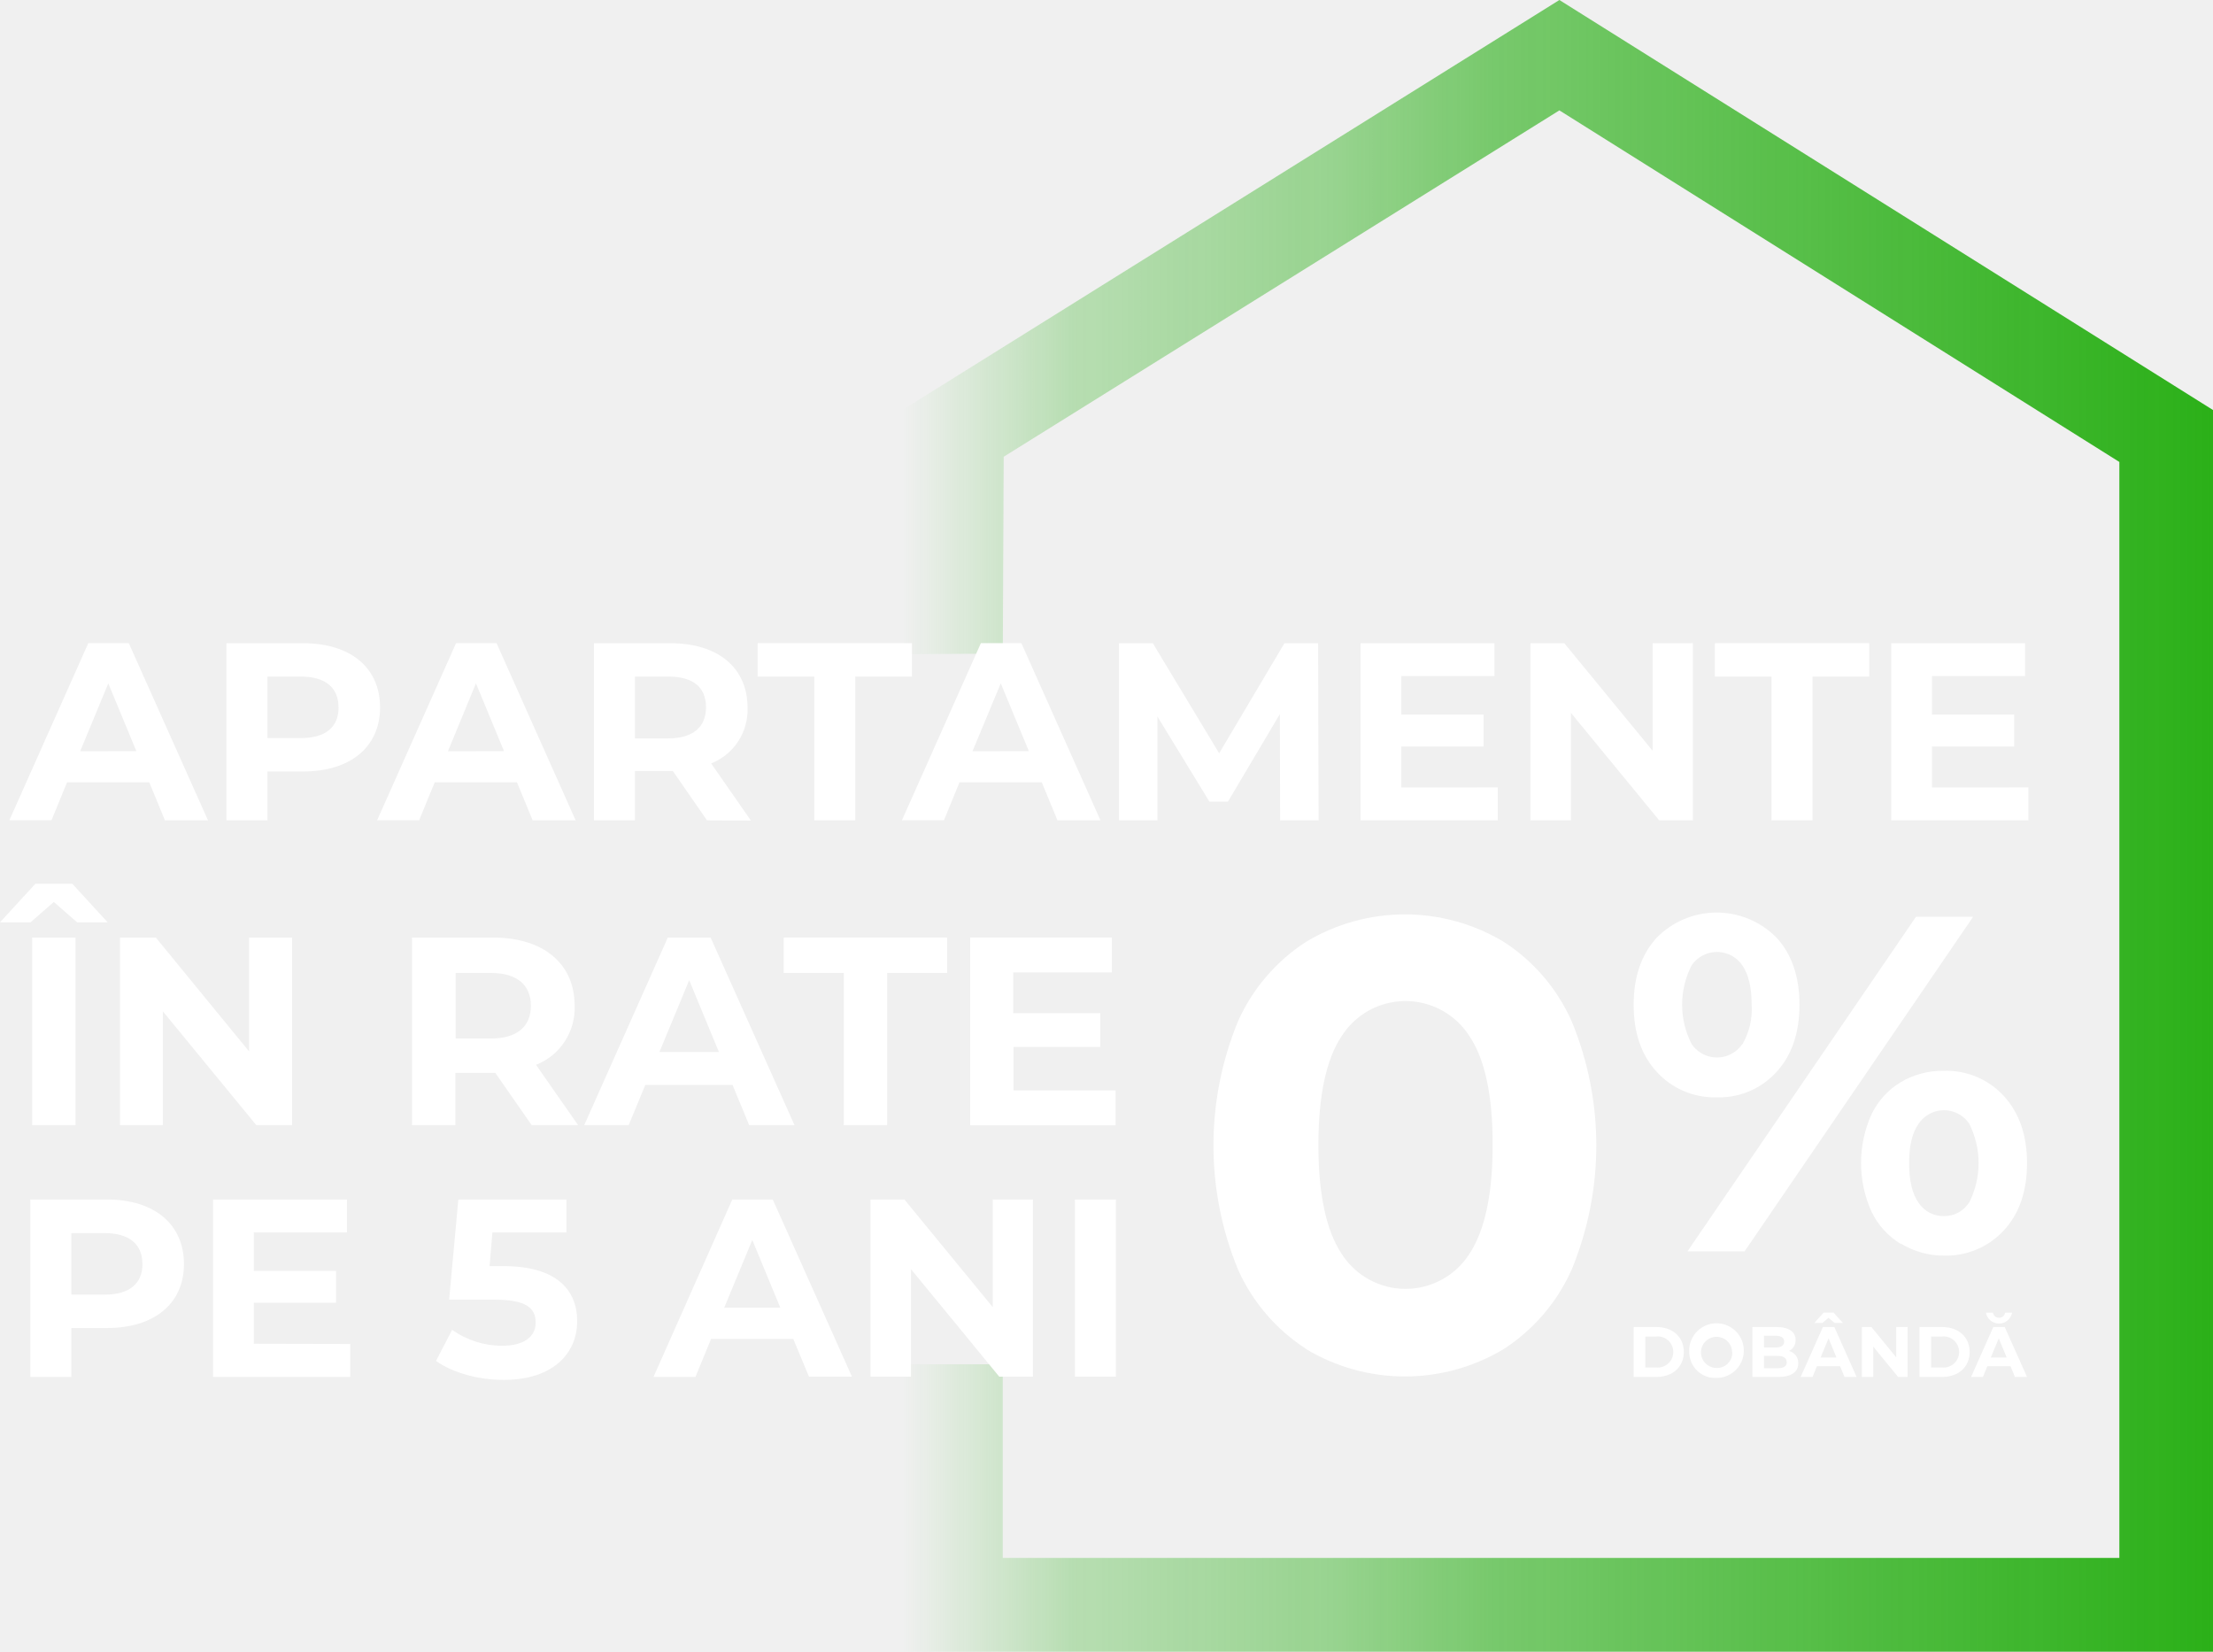
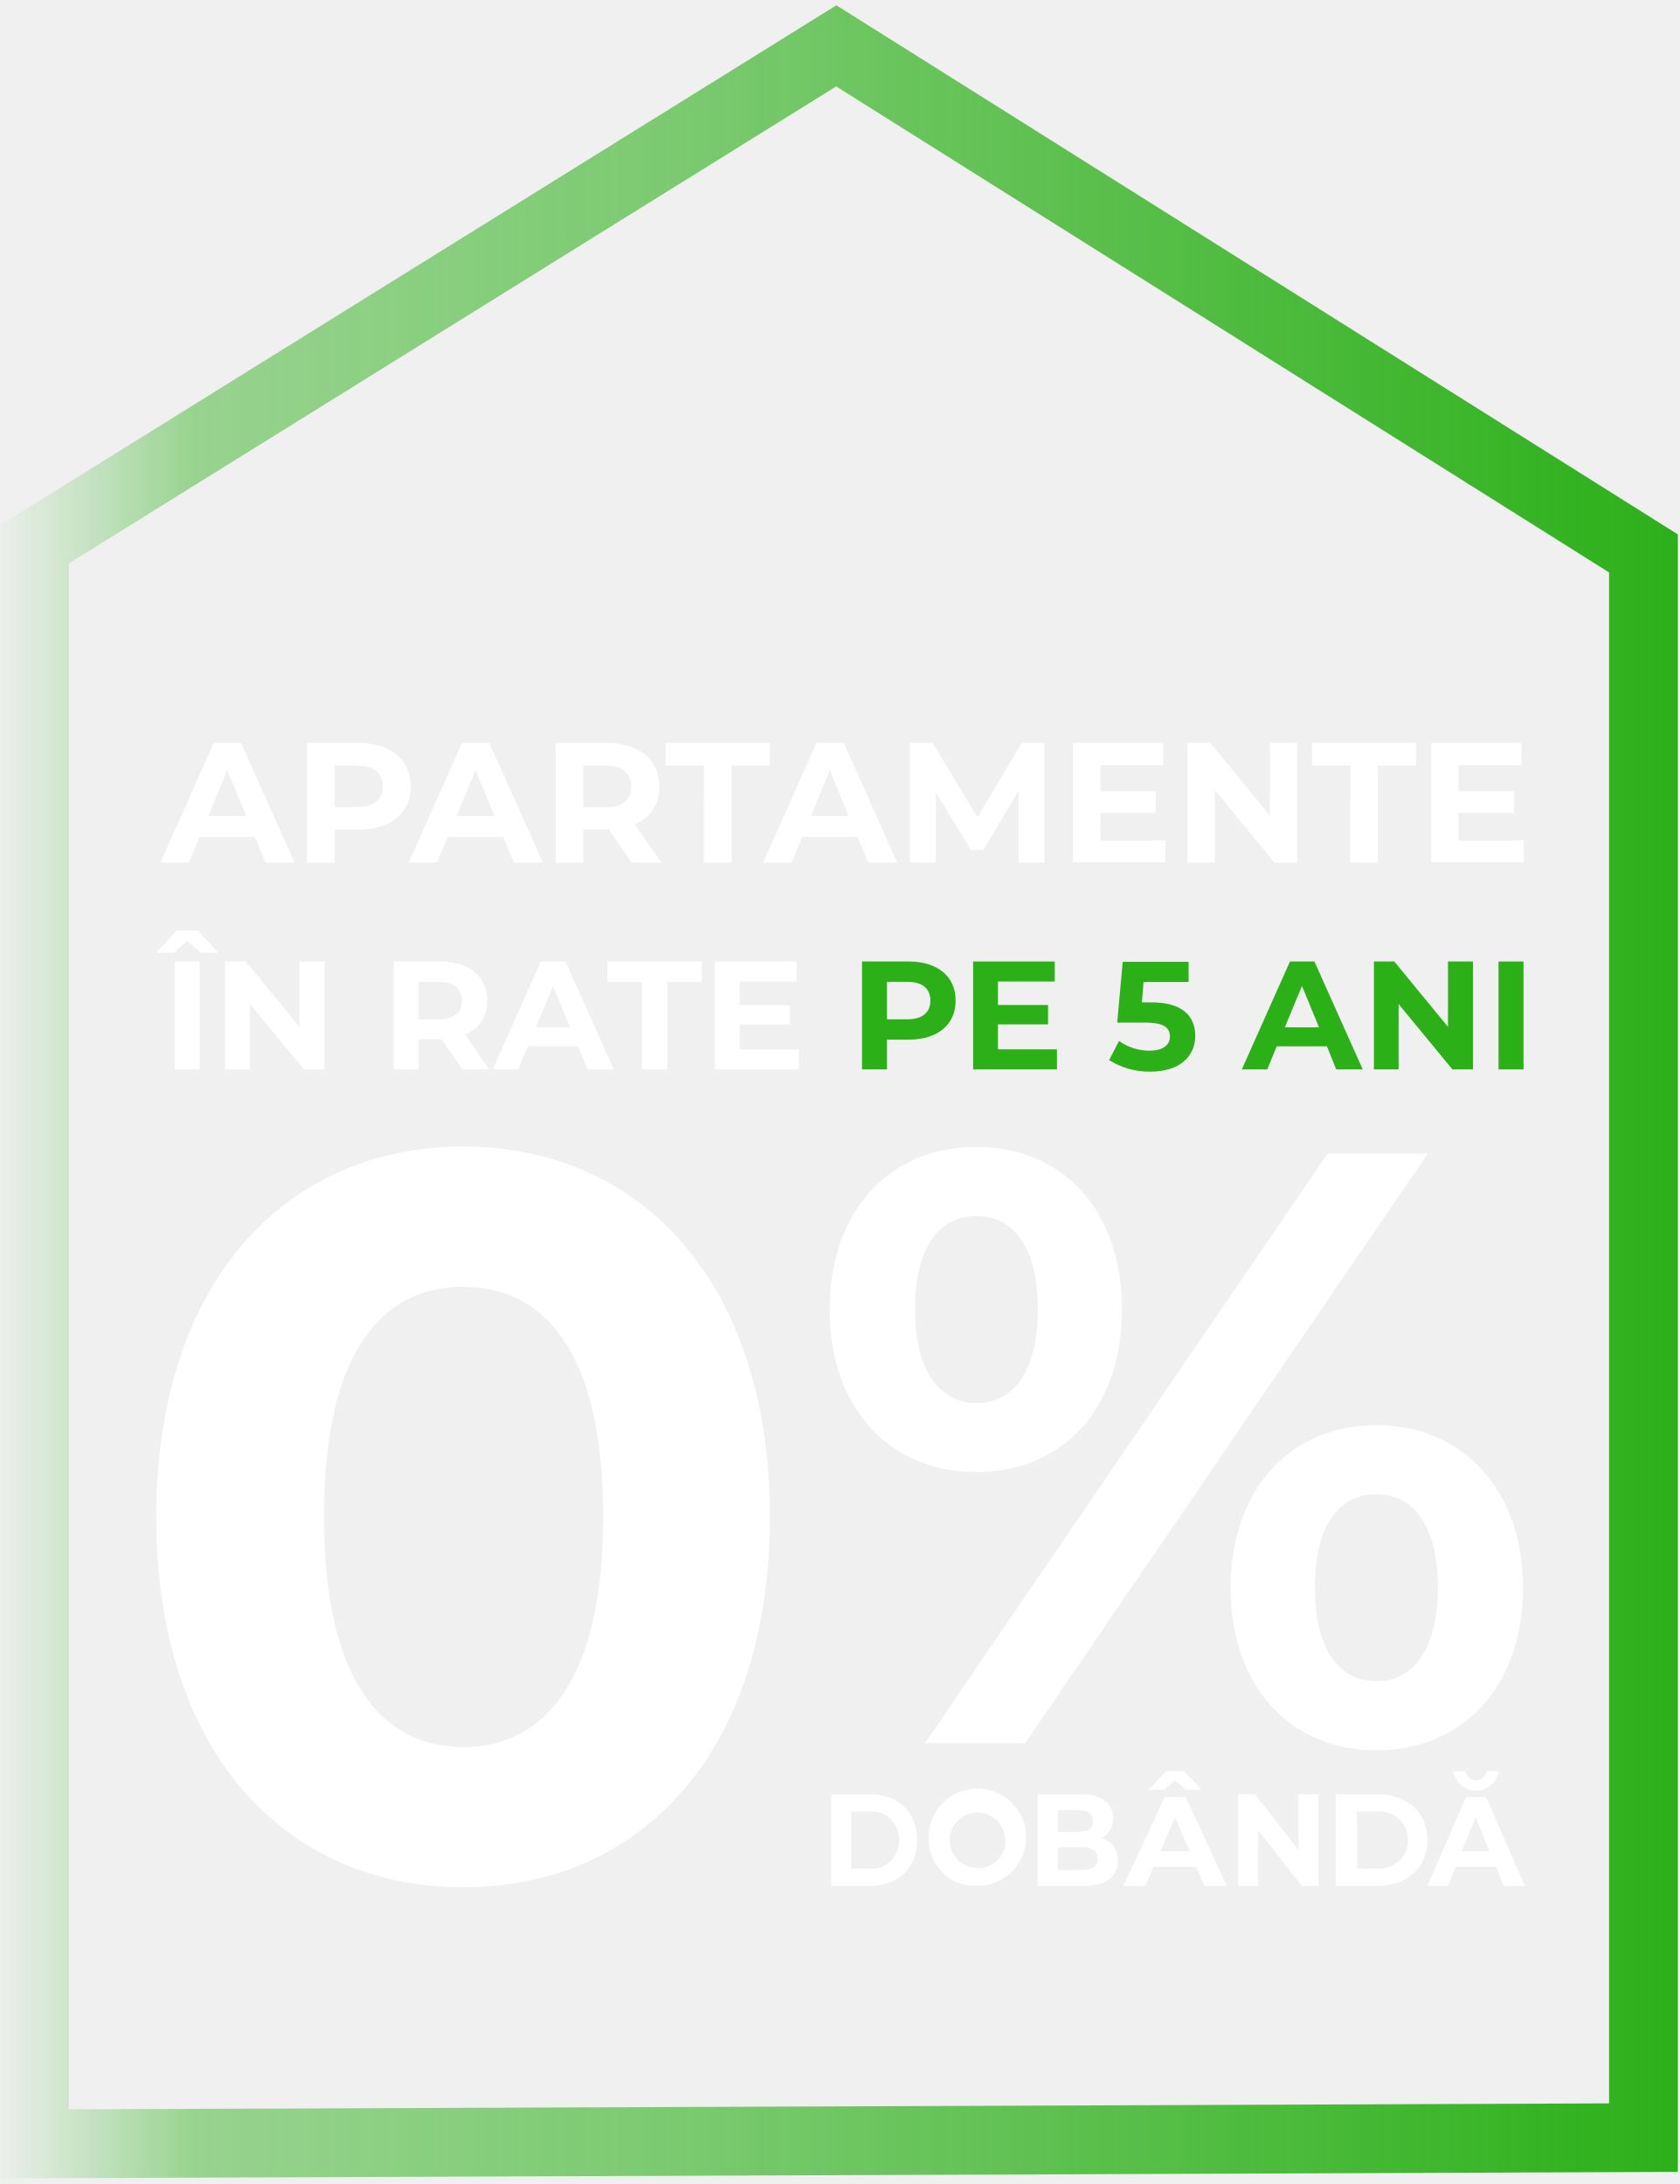
- <svg xmlns="http://www.w3.org/2000/svg" width="536" height="400" viewBox="0 0 536 400" fill="none">
-   <g clip-path="url(#clip0_3_51)">
-     <path d="M242.879 158.302L243.093 110.616L377.691 26.73L513.32 111.874V377.283H242.867V330.39H218.564V400H536V99.296L377.691 0L218.564 99.296V158.415L242.879 158.302Z" fill="url(#paint0_linear_3_51)" />
-     <path d="M401.277 259.585C397.503 255.484 395.679 250.075 395.679 243.321C395.679 236.566 397.541 231.157 401.277 227.069C405.059 223.227 410.211 221.043 415.603 220.996C420.994 220.949 426.184 223.042 430.033 226.818L430.284 227.069C433.957 231.044 435.844 236.528 435.844 243.321C435.844 250.113 433.983 255.572 430.284 259.585C428.463 261.601 426.224 263.197 423.724 264.261C421.224 265.325 418.522 265.833 415.806 265.748C413.084 265.823 410.377 265.312 407.87 264.248C405.363 263.185 403.115 261.594 401.277 259.585ZM421.982 252.969C423.68 250.067 424.472 246.726 424.259 243.371C424.259 239.128 423.5 235.925 421.982 233.761C420.869 232.138 419.157 231.024 417.223 230.663C415.289 230.302 413.29 230.724 411.667 231.836C410.908 232.353 410.251 233.005 409.73 233.761C408.21 236.714 407.418 239.987 407.418 243.308C407.418 246.629 408.21 249.902 409.73 252.855C410.835 254.48 412.539 255.599 414.469 255.967C416.398 256.335 418.395 255.921 420.02 254.818C420.796 254.299 421.463 253.632 421.982 252.855V252.969ZM464.06 222.025H477.897L422.548 303.044H408.711L464.06 222.025ZM460.412 301.27C457.328 299.41 454.854 296.691 453.292 293.447C451.619 289.738 450.753 285.716 450.753 281.648C450.753 277.579 451.619 273.558 453.292 269.849C454.851 266.609 457.326 263.897 460.412 262.05C463.553 260.202 467.145 259.257 470.789 259.321C473.513 259.228 476.224 259.727 478.737 260.782C481.249 261.838 483.503 263.425 485.344 265.434C489.092 269.526 490.962 274.948 490.954 281.698C490.954 288.465 489.08 293.95 485.344 297.962C483.496 299.967 481.239 301.55 478.726 302.605C476.212 303.66 473.501 304.161 470.777 304.075C467.117 304.075 463.527 303.07 460.399 301.17L460.412 301.27ZM476.953 291.208C478.448 288.247 479.227 284.977 479.227 281.66C479.227 278.344 478.448 275.074 476.953 272.113C476.409 271.308 475.71 270.618 474.898 270.084C474.086 269.549 473.177 269.18 472.222 268.998C471.267 268.816 470.286 268.824 469.334 269.021C468.382 269.219 467.479 269.603 466.676 270.151C465.905 270.677 465.239 271.342 464.714 272.113C463.162 274.26 462.391 277.463 462.399 281.723C462.407 285.983 463.179 289.178 464.714 291.308C465.387 292.322 466.307 293.147 467.388 293.706C468.468 294.265 469.674 294.539 470.89 294.503C472.121 294.515 473.333 294.206 474.408 293.606C475.482 293.006 476.381 292.136 477.016 291.082L476.953 291.208Z" fill="white" />
-     <path d="M316.38 326.692C309.119 322.017 303.376 315.33 299.851 307.447C291.925 288.192 291.925 266.588 299.851 247.333C303.36 239.462 309.08 232.781 316.317 228.101C323.548 223.743 331.831 221.441 340.274 221.441C348.717 221.441 357 223.743 364.231 228.101C371.463 232.778 377.177 239.461 380.672 247.333C388.622 266.583 388.622 288.197 380.672 307.447C377.173 315.32 371.461 322.006 364.231 326.692C356.998 331.044 348.715 333.343 340.274 333.343C331.832 333.343 323.55 331.044 316.317 326.692H316.38ZM355.891 303.66C359.64 298.025 361.518 289.22 361.526 277.245C361.535 265.27 359.656 256.491 355.891 250.906C353.275 246.807 349.138 243.914 344.391 242.862C339.643 241.81 334.672 242.685 330.569 245.296C328.318 246.741 326.404 248.655 324.959 250.906C321.21 256.541 319.332 265.321 319.323 277.245C319.315 289.17 321.193 297.975 324.959 303.66C326.618 306.257 328.905 308.395 331.608 309.875C334.31 311.356 337.343 312.132 340.425 312.132C343.507 312.132 346.539 311.356 349.242 309.875C351.945 308.395 354.232 306.257 355.891 303.66Z" fill="white" />
-     <path d="M395.679 321.371H401.163C405.113 321.371 407.83 323.748 407.83 327.409C407.83 331.069 405.113 333.459 401.163 333.459H395.679V321.371ZM401.025 331.157C401.557 331.226 402.098 331.181 402.611 331.025C403.125 330.868 403.599 330.604 404.002 330.25C404.405 329.896 404.728 329.46 404.949 328.971C405.171 328.482 405.285 327.952 405.285 327.415C405.285 326.879 405.171 326.348 404.949 325.859C404.728 325.37 404.405 324.934 404.002 324.58C403.599 324.226 403.125 323.962 402.611 323.805C402.098 323.649 401.557 323.604 401.025 323.673H398.509V331.157H401.025Z" fill="white" />
-     <path d="M409.139 327.409C409.073 326.088 409.405 324.778 410.091 323.648C410.778 322.518 411.787 321.619 412.988 321.068C414.19 320.517 415.53 320.338 416.834 320.555C418.138 320.772 419.348 321.375 420.306 322.286C421.264 323.197 421.928 324.374 422.211 325.666C422.494 326.957 422.383 328.304 421.893 329.532C421.404 330.76 420.557 331.814 419.463 332.556C418.369 333.299 417.078 333.696 415.755 333.698C414.902 333.743 414.049 333.613 413.248 333.317C412.447 333.02 411.714 332.564 411.095 331.976C410.476 331.387 409.983 330.679 409.647 329.894C409.31 329.108 409.138 328.263 409.139 327.409ZM419.529 327.409C419.509 326.667 419.271 325.948 418.845 325.34C418.418 324.733 417.822 324.265 417.131 323.995C416.44 323.725 415.685 323.664 414.959 323.821C414.234 323.978 413.571 324.345 413.053 324.876C412.536 325.408 412.186 326.08 412.048 326.809C411.911 327.539 411.991 328.292 412.279 328.976C412.568 329.659 413.051 330.243 413.67 330.653C414.288 331.064 415.013 331.283 415.755 331.283C416.266 331.301 416.775 331.213 417.25 331.024C417.725 330.835 418.155 330.549 418.514 330.184C418.872 329.82 419.151 329.385 419.332 328.907C419.513 328.43 419.593 327.919 419.567 327.409H419.529Z" fill="white" />
-     <path d="M435.555 330.151C435.555 332.239 433.895 333.459 430.725 333.459H424.435V321.371H430.335C433.366 321.371 434.913 322.629 434.913 324.516C434.927 325.066 434.782 325.608 434.497 326.078C434.211 326.549 433.797 326.927 433.303 327.17C433.962 327.336 434.545 327.722 434.954 328.264C435.364 328.806 435.576 329.472 435.555 330.151ZM427.253 323.484V326.327H430.033C431.391 326.327 432.133 325.836 432.133 324.893C432.133 323.95 431.391 323.484 430.033 323.484H427.253ZM432.737 329.862C432.737 328.843 431.97 328.365 430.511 328.365H427.253V331.346H430.523C432.008 331.346 432.775 330.893 432.775 329.862H432.737Z" fill="white" />
-     <path d="M445.681 330.868H440.071L439.002 333.459H436.134L441.518 321.371H444.285L449.681 333.459H446.751L445.681 330.868ZM441.404 320.39H439.429L441.706 317.874H444.096L446.373 320.39H444.36L442.864 319.132L441.404 320.39ZM444.801 328.742L442.889 324.113L440.964 328.742H444.801Z" fill="white" />
-     <path d="M462.034 321.371V333.459H459.732L453.707 326.113V333.459H450.952V321.371H453.267L459.267 328.704V321.371H462.034Z" fill="white" />
-     <path d="M464.902 321.371H470.387C474.349 321.371 477.054 323.748 477.054 327.409C477.054 331.069 474.349 333.459 470.387 333.459H464.902V321.371ZM470.248 331.157C470.781 331.226 471.321 331.181 471.835 331.025C472.348 330.868 472.822 330.604 473.225 330.25C473.628 329.896 473.951 329.46 474.173 328.971C474.394 328.482 474.508 327.952 474.508 327.415C474.508 326.879 474.394 326.348 474.173 325.859C473.951 325.37 473.628 324.934 473.225 324.58C472.822 324.226 472.348 323.962 471.835 323.805C471.321 323.649 470.781 323.604 470.248 323.673H467.733V331.157H470.248Z" fill="white" />
-     <path d="M486.954 330.868H481.343L480.274 333.459H477.406L482.79 321.371H485.557L490.954 333.459H488.023L486.954 330.868ZM480.991 317.899H482.689C482.753 318.246 482.937 318.56 483.208 318.785C483.479 319.011 483.821 319.134 484.174 319.134C484.526 319.134 484.868 319.011 485.139 318.785C485.41 318.56 485.594 318.246 485.658 317.899H487.344C487.203 318.639 486.809 319.307 486.229 319.787C485.65 320.267 484.92 320.53 484.167 320.53C483.414 320.53 482.685 320.267 482.105 319.787C481.525 319.307 481.131 318.639 480.991 317.899ZM486.023 328.742L484.111 324.113L482.186 328.742H486.023Z" fill="white" />
-     <path d="M44.556 306.113C44.556 315.673 37.385 321.61 25.926 321.61H17.284V333.447H7.346V290.491H25.926C37.385 290.491 44.556 296.491 44.556 306.113ZM34.492 306.113C34.492 301.396 31.423 298.629 25.36 298.629H17.284V313.522H25.372C31.435 313.522 34.505 310.767 34.505 306.113H34.492Z" fill="white" />
-     <path d="M84.822 325.472V333.447H51.6V290.491H84.029V298.465H61.475V307.774H81.388V315.497H61.475V325.421L84.822 325.472Z" fill="white" />
-     <path d="M139.793 319.962C139.793 327.509 134.22 334.176 121.955 334.176C116.018 334.176 109.766 332.528 105.602 329.585L109.515 322.038C113.071 324.583 117.343 325.936 121.716 325.899C126.748 325.899 129.742 323.811 129.742 320.314C129.742 316.818 127.541 314.742 119.754 314.742H108.785L111.011 290.491H137.189V298.465H119.263L118.584 306.616H122.081C134.774 306.667 139.793 312.365 139.793 319.962Z" fill="white" />
-     <path d="M192.135 324.252H172.222L168.448 333.447H158.284L177.367 290.491H187.166L206.349 333.396H195.934L192.135 324.252ZM189.003 316.704L182.21 300.277L175.404 316.704H189.003Z" fill="white" />
-     <path d="M250.175 290.491V333.396H242.024L220.639 307.346V333.396H210.84V290.491H219.054L240.439 316.541V290.491H250.175Z" fill="white" />
-     <path d="M260.352 290.491H270.277V333.396H260.352V290.491Z" fill="white" />
-     <path d="M26.077 223.358H18.68L13.032 218.428L7.397 223.358H0L8.566 214.025H17.51L26.077 223.358ZM7.787 227.057H18.29V272.478H7.787V227.057Z" fill="white" />
-     <path d="M70.758 227.057V272.478H62.078L39.436 244.906V272.478H29.058V227.057H37.75L60.33 254.629V227.057H70.758Z" fill="white" />
-     <path d="M128.773 272.478L119.968 259.824H110.307V272.478H99.791V227.057H119.452C131.578 227.057 139.176 233.346 139.176 243.535C139.301 246.599 138.468 249.627 136.793 252.197C135.118 254.766 132.684 256.751 129.83 257.874L140.019 272.478H128.773ZM118.911 235.623H110.357V251.497H118.911C125.339 251.497 128.585 248.503 128.585 243.572C128.585 238.642 125.339 235.623 118.911 235.623Z" fill="white" />
-     <path d="M177.43 262.742H156.297L152.271 272.478H141.503L161.743 227.057H172.121L192.437 272.478H181.455L177.43 262.742ZM174.121 254.767L166.926 237.371L159.718 254.767H174.121Z" fill="white" />
-     <path d="M204.362 235.623H189.82V227.057H229.394V235.623H214.865V272.478H204.362V235.623Z" fill="white" />
-     <path d="M270.201 264.075V272.516H234.98V227.057H269.296V235.497H245.395V245.358H266.49V253.535H245.483V264.075H270.201Z" fill="white" />
-     <path d="M36.153 189.459H16.24L12.466 198.654H2.264L21.385 155.761H31.196L50.38 198.667H39.952L36.153 189.459ZM33.033 181.912L26.228 165.497L19.422 181.925L33.033 181.912Z" fill="white" />
-     <path d="M92.055 171.321C92.055 180.88 84.885 186.83 73.425 186.83H64.783V198.667H54.845V155.774H73.425C84.885 155.761 92.055 161.698 92.055 171.321ZM81.991 171.321C81.991 166.604 78.922 163.849 72.859 163.849H64.783V178.742H72.871C78.934 178.742 82.004 176.025 82.004 171.321H81.991Z" fill="white" />
-     <path d="M125.213 189.459H105.288L101.514 198.654H91.338L110.458 155.761H120.27L139.428 198.667H129.012L125.213 189.459ZM122.081 181.912L115.276 165.484L108.496 181.925L122.081 181.912Z" fill="white" />
-     <path d="M171.241 198.667L162.964 186.717H153.781V198.667H143.856V155.774H162.423C173.882 155.774 181.053 161.711 181.053 171.333C181.174 174.226 180.391 177.085 178.813 179.513C177.235 181.941 174.94 183.817 172.247 184.88L181.87 198.717L171.241 198.667ZM161.92 163.862H153.781V178.818H161.869C167.932 178.818 171.002 176 171.002 171.27C171.002 166.541 167.983 163.849 161.92 163.849V163.862Z" fill="white" />
-     <path d="M197.217 163.849H183.493V155.761H220.878V163.849H207.154V198.667H197.217V163.849Z" fill="white" />
-     <path d="M252.326 189.459H232.401L228.627 198.654H218.451L237.571 155.761H247.383L266.541 198.667H256.125L252.326 189.459ZM249.194 181.912L242.389 165.484L235.546 181.925L249.194 181.912Z" fill="white" />
-     <path d="M310.052 198.667L309.989 172.931L297.41 194.138H292.932L280.328 173.509V198.667H271.019V155.774H279.221L295.284 182.428L311.096 155.774H319.248L319.374 198.667H310.052Z" fill="white" />
-     <path d="M362.759 190.692V198.667H329.537V155.774H361.967V163.736H339.412V173.057H359.325V180.78H339.412V190.704L362.759 190.692Z" fill="white" />
-     <path d="M410.019 155.761V198.667H401.868L380.483 172.629V198.667H370.684V155.774H378.886L400.27 181.811V155.774L410.019 155.761Z" fill="white" />
-     <path d="M429.077 163.849H415.353V155.761H452.726V163.849H439.002V198.667H429.077V163.849Z" fill="white" />
-     <path d="M491.281 190.692V198.667H458.059V155.774H490.488V163.736H467.934V173.057H487.847V180.78H467.934V190.704L491.281 190.692Z" fill="white" />
-   </g>
+ <svg xmlns="http://www.w3.org/2000/svg" width="293" height="381" viewBox="0 0 293 381" fill="none">
+   <path d="M145 313H151.77C156.646 313 160 316.147 160 320.992C160 325.837 156.646 329 151.77 329H145V313ZM151.599 325.953C152.256 326.045 152.924 325.985 153.558 325.778C154.191 325.571 154.776 325.221 155.274 324.752C155.772 324.284 156.17 323.707 156.444 323.059C156.717 322.412 156.858 321.71 156.858 321C156.858 320.29 156.717 319.588 156.444 318.941C156.17 318.293 155.772 317.716 155.274 317.248C154.776 316.779 154.191 316.429 153.558 316.222C152.924 316.015 152.256 315.955 151.599 316.047H148.494V325.953H151.599Z" fill="white" />
+   <path d="M162.01 320.914C161.926 319.219 162.353 317.537 163.234 316.086C164.116 314.635 165.412 313.481 166.956 312.774C168.5 312.066 170.22 311.837 171.896 312.115C173.572 312.394 175.125 313.168 176.356 314.338C177.587 315.507 178.44 317.019 178.803 318.677C179.167 320.335 179.025 322.064 178.395 323.641C177.766 325.218 176.679 326.57 175.273 327.523C173.868 328.476 172.209 328.987 170.51 328.989C169.415 329.046 168.318 328.879 167.289 328.499C166.26 328.119 165.319 327.533 164.524 326.778C163.728 326.022 163.095 325.113 162.663 324.105C162.231 323.097 162.009 322.011 162.01 320.914ZM175.358 320.914C175.333 319.962 175.027 319.038 174.479 318.259C173.931 317.479 173.166 316.879 172.278 316.532C171.39 316.185 170.42 316.107 169.488 316.308C168.556 316.509 167.704 316.981 167.039 317.663C166.374 318.346 165.925 319.209 165.748 320.145C165.572 321.081 165.675 322.048 166.045 322.926C166.416 323.804 167.037 324.553 167.831 325.08C168.625 325.607 169.557 325.888 170.51 325.888C171.167 325.912 171.82 325.798 172.43 325.556C173.04 325.313 173.593 324.946 174.054 324.478C174.514 324.01 174.872 323.452 175.105 322.838C175.338 322.225 175.441 321.57 175.407 320.914H175.358Z" fill="white" />
+   <path d="M194.998 324.621C194.998 327.385 192.908 329 188.918 329H181V313H188.427C192.243 313 194.191 314.665 194.191 317.162C194.207 317.89 194.025 318.608 193.666 319.23C193.307 319.853 192.785 320.354 192.164 320.675C192.993 320.895 193.726 321.406 194.242 322.124C194.757 322.841 195.024 323.722 194.998 324.621ZM184.547 315.797V319.56H188.047C189.757 319.56 190.691 318.911 190.691 317.662C190.691 316.413 189.757 315.797 188.047 315.797H184.547ZM191.451 324.238C191.451 322.89 190.485 322.257 188.648 322.257H184.547V326.203H188.664C190.533 326.203 191.499 325.604 191.499 324.238H191.451Z" fill="white" />
+   <path d="M208.685 325.675H201.231L199.811 329H196L203.153 313.487H206.83L214 329H210.106L208.685 325.675ZM203.003 312.228H200.379L203.404 309H206.579L209.604 312.228H206.93L204.941 310.614L203.003 312.228ZM207.515 322.947L204.975 317.006L202.418 322.947H207.515Z" fill="white" />
+   <path d="M230 313V329H227.092L219.48 319.277V329H216V313H218.924L226.504 322.707V313H230Z" fill="white" />
+   <path d="M233 313H240.222C245.439 313 249 316.147 249 320.992C249 325.837 245.439 329 240.222 329H233V313ZM240.039 325.953C240.74 326.045 241.452 325.985 242.128 325.778C242.804 325.571 243.428 325.221 243.959 324.752C244.49 324.284 244.915 323.707 245.206 323.059C245.498 322.412 245.648 321.71 245.648 321C245.648 320.29 245.498 319.588 245.206 318.941C244.915 318.293 244.49 317.716 243.959 317.248C243.428 316.779 242.804 316.429 242.128 316.222C241.452 316.015 240.74 315.955 240.039 316.047H236.727V325.953H240.039Z" fill="white" />
+   <path d="M260.98 325.669H253.941L252.599 329H249L255.756 313.462H259.228L266 329H262.322L260.98 325.669ZM253.499 309H255.63C255.71 309.446 255.94 309.849 256.281 310.139C256.621 310.429 257.049 310.587 257.492 310.587C257.935 310.587 258.363 310.429 258.704 310.139C259.044 309.849 259.274 309.446 259.355 309H261.47C261.294 309.951 260.799 310.809 260.072 311.426C259.344 312.043 258.429 312.381 257.484 312.381C256.539 312.381 255.624 312.043 254.897 311.426C254.169 310.809 253.675 309.951 253.499 309ZM259.812 322.937L257.413 316.987L254.998 322.937H259.812Z" fill="white" />
+   <path d="M6 144.927V94.961L145.884 8L286.692 96.546V372.91L6 374V144.927Z" stroke="url(#paint0_linear_806_111)" stroke-width="12" stroke-miterlimit="10" />
+   <path d="M44.466 146.008H34.788L32.938 150.48H27.985L37.283 129.615H42.059L51.383 150.48H46.316L44.466 146.008ZM42.946 142.347L39.64 134.366L36.333 142.347H42.946Z" fill="white" />
+   <path d="M71.652 137.191C71.652 141.84 68.168 144.728 62.594 144.728H58.389V150.48H53.562V129.615H62.594C68.168 129.615 71.652 132.567 71.652 137.191ZM66.762 137.191C66.762 134.898 65.267 133.555 62.328 133.555H58.389V140.801H62.328C65.267 140.801 66.762 139.458 66.762 137.191Z" fill="white" />
+   <path d="M87.779 146.008H78.088L76.238 150.48H71.297L80.596 129.615H85.359L94.696 150.48H89.628L87.779 146.008ZM86.259 142.347L82.952 134.366L79.646 142.347H86.259Z" fill="white" />
+   <path d="M110.214 150.48L106.186 144.678H101.752V150.48H96.913V129.615H105.945C111.519 129.615 115.016 132.516 115.016 137.216C115.072 138.624 114.688 140.014 113.919 141.195C113.15 142.375 112.032 143.287 110.721 143.803L115.396 150.505L110.214 150.48ZM105.679 133.555H101.752V140.826H105.679C108.631 140.826 110.126 139.458 110.126 137.191C110.126 134.923 108.58 133.555 105.628 133.555H105.679Z" fill="white" />
+   <path d="M122.794 133.555H116.118V129.615H134.284V133.555H127.608V150.48H122.781L122.794 133.555Z" fill="white" />
+   <path d="M149.587 146.008H139.909L138.085 150.48H133.131L142.43 129.615H147.206L156.529 150.48H151.462L149.587 146.008ZM148.067 142.347L144.761 134.366L141.454 142.347H148.067Z" fill="white" />
+   <path d="M177.673 150.48V137.963L171.541 148.275H169.362L163.256 138.229V150.48H158.721V129.615H162.711L170.528 142.587L178.217 129.615H182.183V150.48H177.673Z" fill="white" />
+   <path d="M203.301 146.616V150.416H187.149V129.615H202.908V133.491H191.95V138.027H201.628V141.827H191.95V146.666L203.301 146.616Z" fill="white" />
+   <path d="M226.281 129.615V150.48H222.315L211.915 137.811V150.48H207.152V129.615H211.142L221.517 142.283V129.615H226.281Z" fill="white" />
+   <path d="M235.554 133.555H228.878V129.615H247.031V133.555H240.355V150.48H235.529L235.554 133.555Z" fill="white" />
+   <path d="M265.806 146.616V150.416H249.654V129.615H265.413V133.491H254.442V138.027H264.133V141.827H254.442V146.666L265.806 146.616Z" fill="white" />
+   <path d="M38.081 166.201H35.003L32.672 164.149L30.328 166.201H27.263L30.81 162.324H34.522L38.081 166.201ZM30.48 167.734H34.838V186.559H30.493L30.48 167.734Z" fill="white" />
+   <path d="M56.59 167.734V186.559H53.005L43.617 175.157V186.559H39.272V167.734H42.883L52.245 179.135V167.734H56.59Z" fill="white" />
+   <path d="M80.659 186.559L77.023 181.314H73.02V186.559H68.662V167.734H76.808C81.876 167.734 84.992 170.343 84.992 174.562C85.043 175.832 84.697 177.087 84.002 178.152C83.308 179.216 82.299 180.038 81.115 180.503L85.334 186.559H80.659ZM76.567 171.281H73.02V177.843H76.567C79.228 177.843 80.571 176.576 80.571 174.562C80.571 172.548 79.228 171.281 76.567 171.281Z" fill="white" />
+   <path d="M100.827 182.53H92.086L90.414 186.559H85.955L94.341 167.734H98.648L107.073 186.559H102.499L100.827 182.53ZM99.459 179.224L96.469 172.003L93.48 179.224H99.459Z" fill="white" />
+   <path d="M111.988 171.281H105.958V167.734H122.426V171.281H116.396V186.559H111.988V171.281Z" fill="white" />
+   <path d="M139.351 183.062V186.559H124.707V167.734H138.946V171.23H129.039V175.322H137.793V178.704H129.039V183.062H139.351Z" fill="white" />
+   <path d="M166.702 174.562C166.702 178.755 163.56 181.365 158.531 181.365H154.73V186.559H150.373V167.734H158.531C163.56 167.734 166.702 170.343 166.702 174.562ZM162.293 174.562C162.293 172.484 160.951 171.281 158.278 171.281H154.73V177.818H158.278C160.951 177.818 162.293 176.601 162.293 174.562Z" fill="#2BB018" />
+   <path d="M184.374 183.062V186.559H169.755V167.734H183.994V171.23H174.087V175.322H182.829V178.704H174.087V183.062H184.374Z" fill="#2BB018" />
+   <path d="M208.507 180.706C208.507 184.038 206.049 186.951 200.678 186.951C198.135 186.991 195.636 186.291 193.483 184.937L195.205 181.593C196.767 182.711 198.643 183.305 200.564 183.29C202.743 183.29 204.086 182.378 204.086 180.845C204.086 179.312 203.123 178.388 199.703 178.388H194.889L195.852 167.797H207.342V171.293H199.487L199.196 174.866H200.729C206.29 174.803 208.507 177.311 208.507 180.706Z" fill="#2BB018" />
+   <path d="M231.474 182.53H222.721L221.061 186.559H216.627L225.026 167.734H229.296L237.72 186.559H233.096L231.474 182.53ZM230.094 179.224L227.117 172.003L224.127 179.224H230.094Z" fill="#2BB018" />
+   <path d="M256.95 167.734V186.559H253.365L243.978 175.157V186.559H239.671V167.734H243.231L252.593 179.135V167.734H256.95Z" fill="#2BB018" />
+   <path d="M261.41 167.734H265.767V186.559H261.41V167.734Z" fill="#2BB018" />
+   <path d="M27.263 264.62C27.263 223.411 50.066 200.012 80.786 200.012C111.506 200.012 134.297 223.385 134.297 264.62C134.297 305.855 111.646 329.228 80.786 329.228C49.926 329.228 27.263 305.83 27.263 264.62ZM105.223 264.62C105.223 236.256 95.228 224.487 80.786 224.487C66.344 224.487 56.514 236.256 56.514 264.62C56.514 292.984 66.509 304.766 80.786 304.766C95.063 304.766 105.223 292.984 105.223 264.62Z" fill="white" />
+   <path d="M144.723 228.44C144.723 211.097 155.313 200.076 170.3 200.076C185.286 200.076 195.712 210.958 195.712 228.44C195.712 245.922 185.286 256.804 170.3 256.804C155.313 256.804 144.723 245.783 144.723 228.44ZM181.03 228.44C181.03 217.418 176.76 212.136 170.3 212.136C163.839 212.136 159.62 217.571 159.62 228.44C159.62 239.309 164.029 244.757 170.35 244.757C176.672 244.757 181.03 239.461 181.03 228.44ZM231.576 201.254H249.058L178.813 304.12H161.331L231.576 201.254ZM214.677 276.985C214.677 259.642 225.254 248.62 240.102 248.62C254.949 248.62 265.666 259.642 265.666 276.985C265.666 294.327 255.088 305.349 240.102 305.349C225.115 305.349 214.677 294.277 214.677 276.985ZM250.832 276.985C250.832 266.115 246.562 260.681 240.102 260.681C233.641 260.681 229.372 265.963 229.372 276.985C229.372 288.006 233.78 293.301 240.102 293.301C246.423 293.301 250.832 287.816 250.832 276.985Z" fill="white" />
  <defs>
-     <linearGradient id="paint0_linear_3_51" x1="218.564" y1="200" x2="536" y2="200" gradientUnits="userSpaceOnUse">
+     <linearGradient id="paint0_linear_806_111" x1="-1.586" y1="190.341" x2="294.278" y2="190.341" gradientUnits="userSpaceOnUse">
      <stop stop-color="#2BB018" stop-opacity="0" />
-       <stop offset="0.13" stop-color="#2BB018" stop-opacity="0.29" />
-       <stop offset="0.33" stop-color="#2BB018" stop-opacity="0.45" />
-       <stop offset="0.45" stop-color="#2BB018" stop-opacity="0.61" />
+       <stop offset="0.12" stop-color="#2BB018" stop-opacity="0.45" />
+       <stop offset="0.43" stop-color="#2BB018" stop-opacity="0.61" />
      <stop offset="1" stop-color="#2BB018" />
    </linearGradient>
-     <clipPath id="clip0_3_51">
-       <rect width="536" height="400" fill="white" />
-     </clipPath>
  </defs>
</svg>
